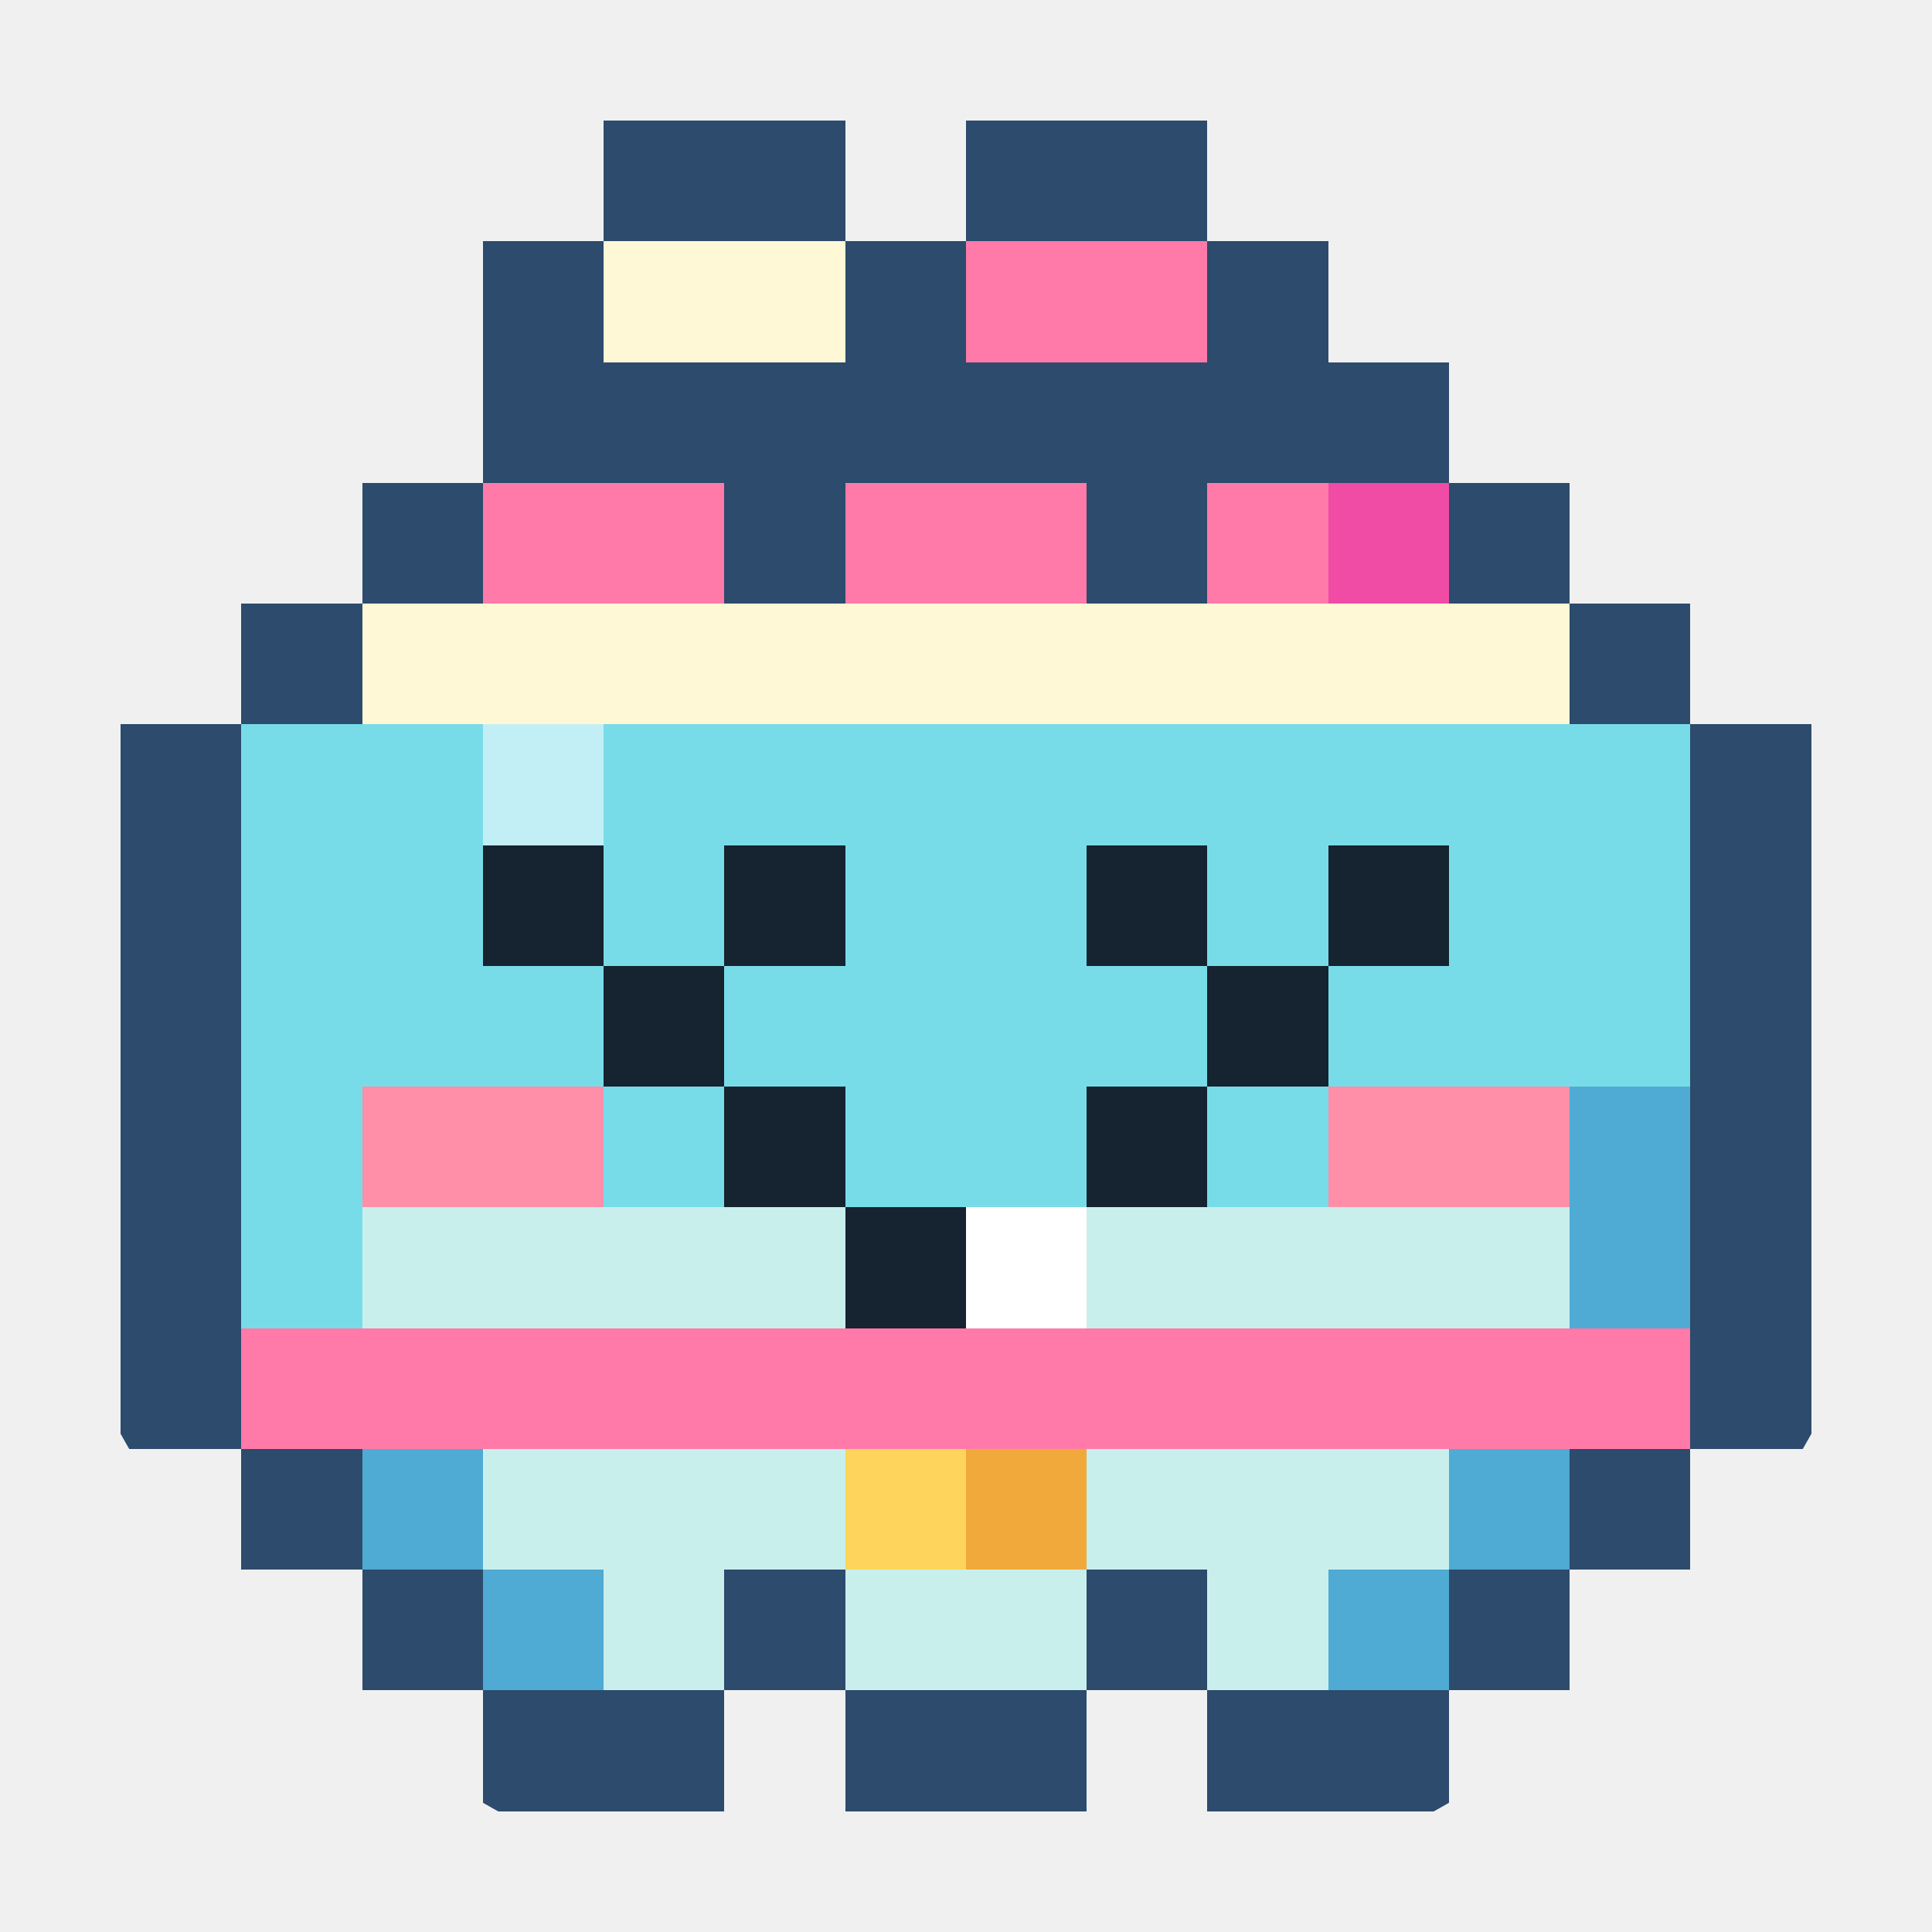
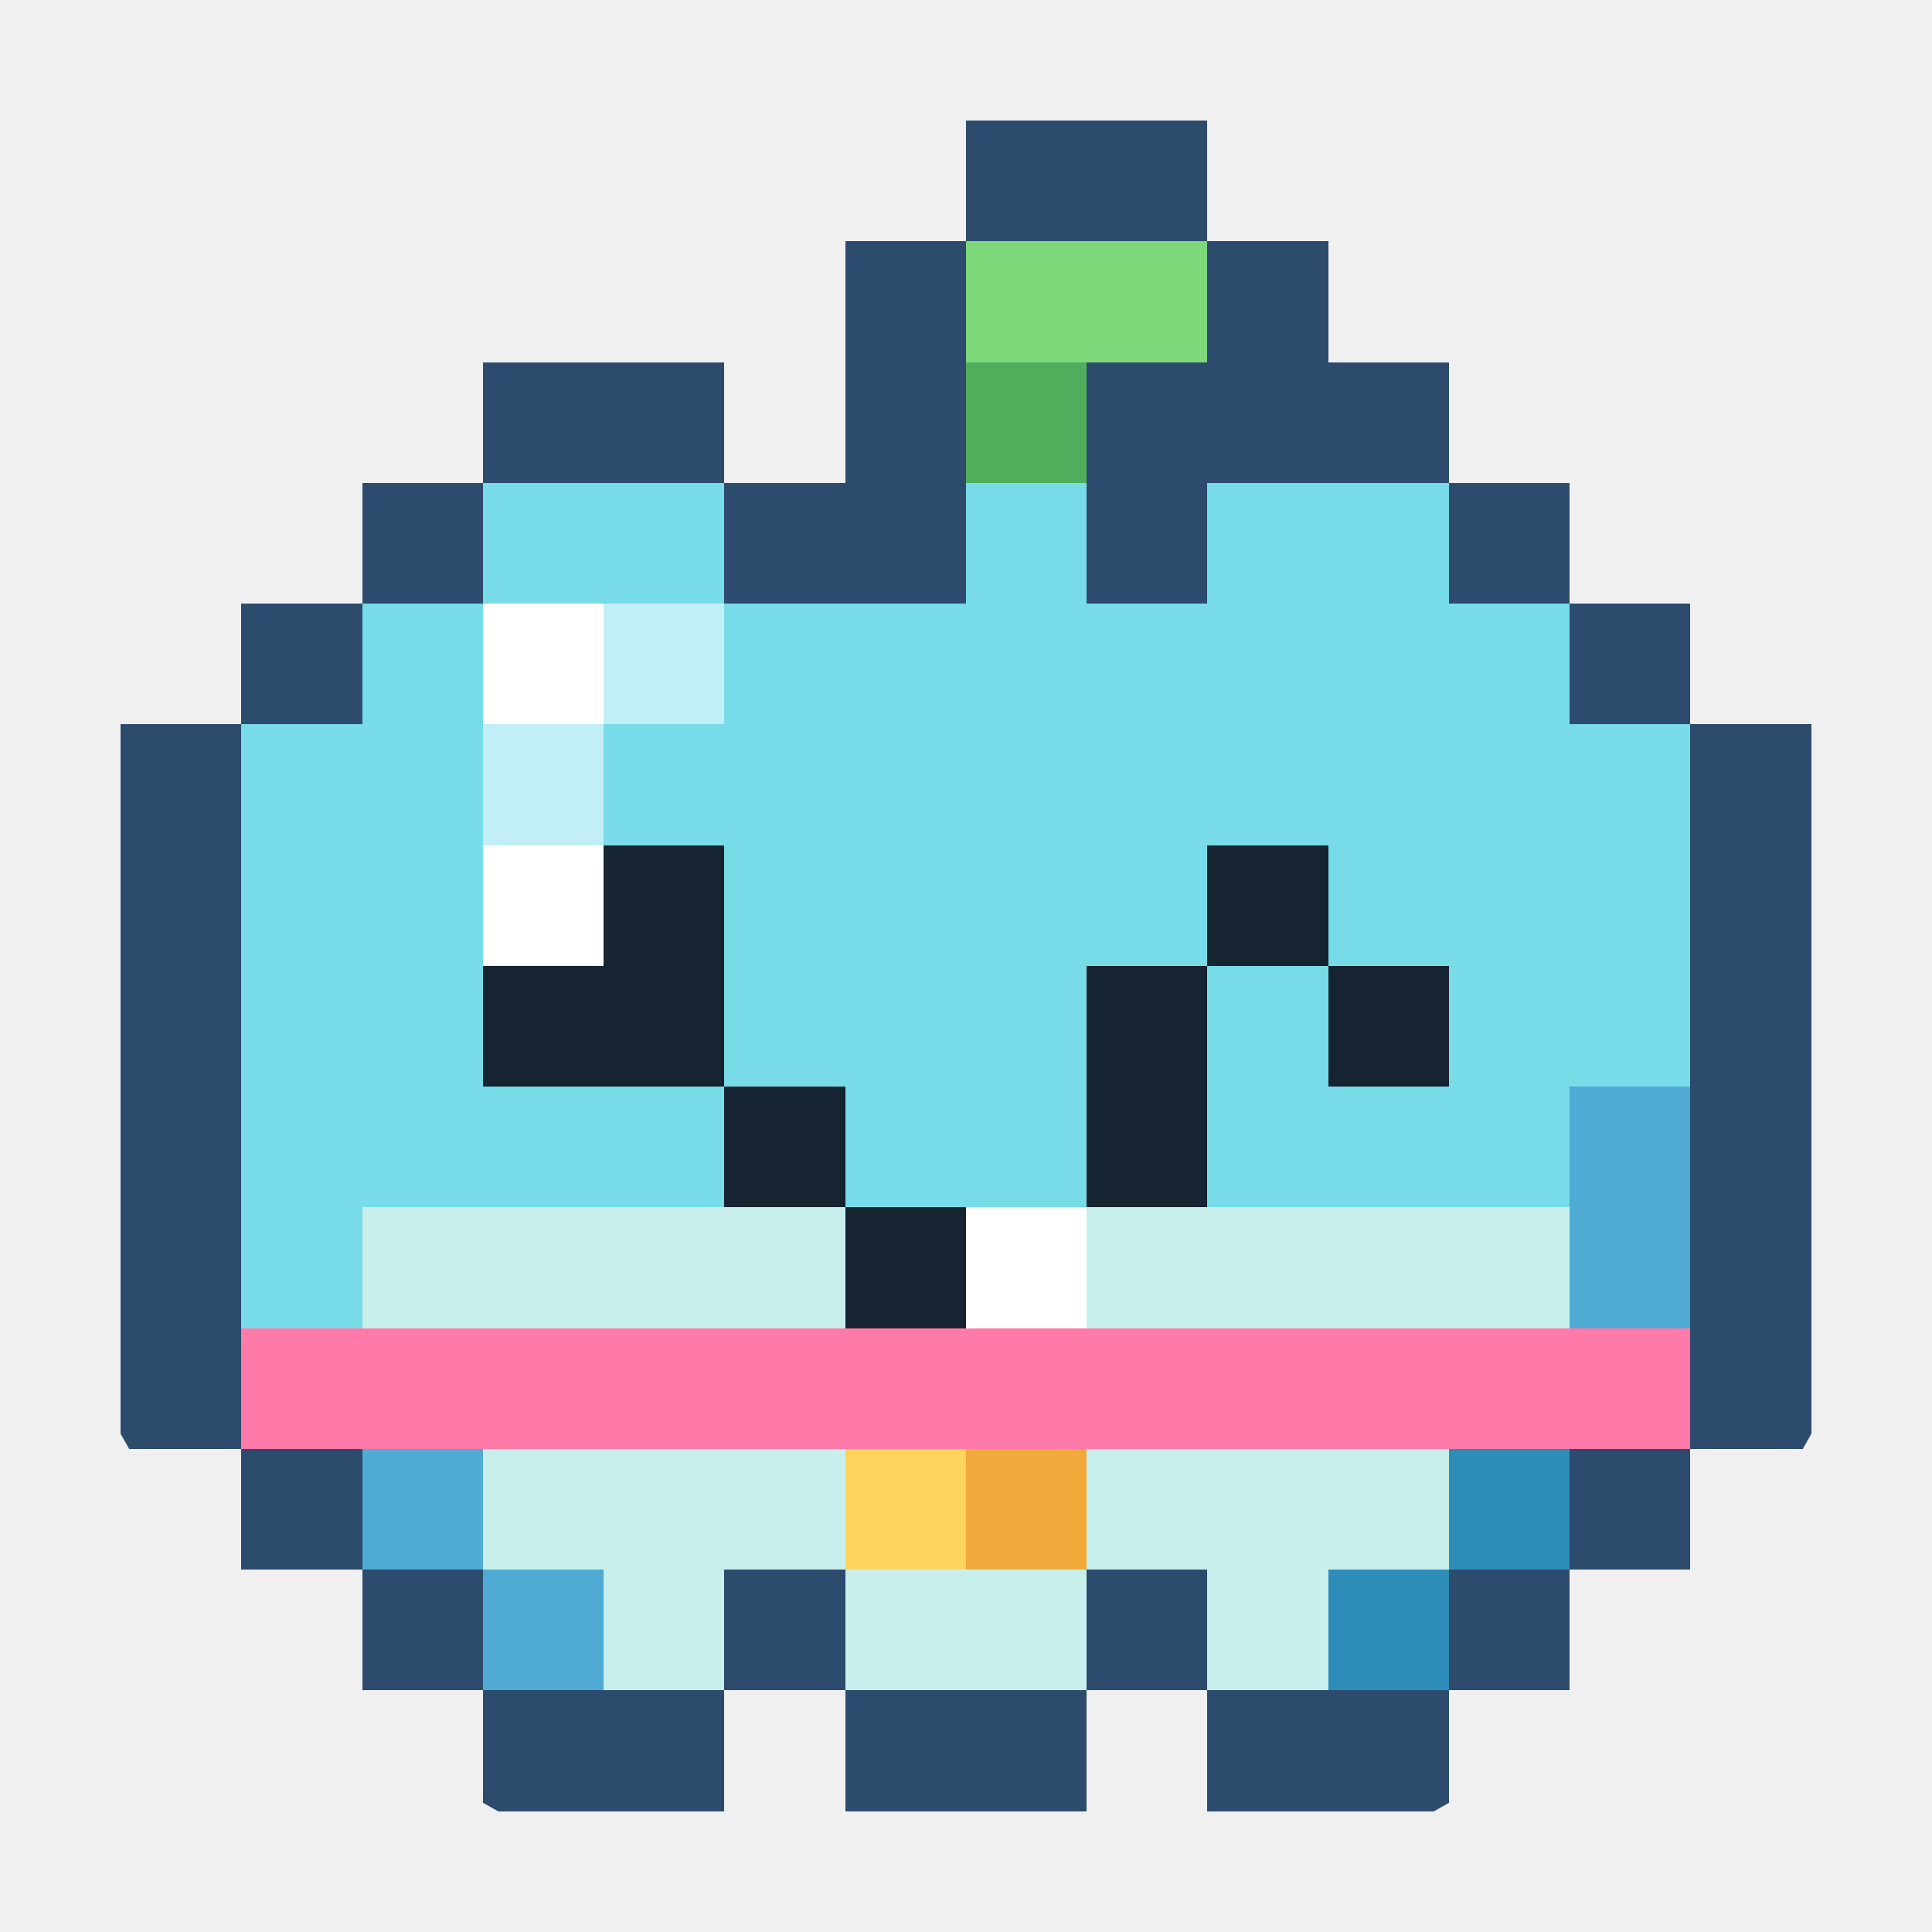
<svg xmlns="http://www.w3.org/2000/svg" width="128" height="128" viewBox="0 0 128 128" shape-rendering="crispEdges" role="presentation" aria-hidden="true">
  <defs>
    <clipPath id="clip">
      <circle cx="64" cy="64" r="64" />
    </clipPath>
  </defs>
  <g clip-path="url(#clip)">
-     <rect x="40" y="8" width="16" height="8" fill="#2C4B6D" />
    <rect x="64" y="8" width="16" height="8" fill="#2C4B6D" />
-     <rect x="32" y="16" width="8" height="8" fill="#2C4B6D" />
-     <rect x="40" y="16" width="16" height="8" fill="#FFF8D6" />
    <rect x="56" y="16" width="8" height="8" fill="#2C4B6D" />
-     <rect x="64" y="16" width="16" height="8" fill="#FF7AA8" />
+     <rect x="64" y="16" width="16" height="8" fill="#7DD87A" />
    <rect x="80" y="16" width="8" height="8" fill="#2C4B6D" />
-     <rect x="32" y="24" width="64" height="8" fill="#2C4B6D" />
+     <rect x="32" y="24" width="16" height="8" fill="#2C4B6D" />
+     <rect x="56" y="24" width="8" height="8" fill="#2C4B6D" />
+     <rect x="64" y="24" width="8" height="8" fill="#4FAE5C" />
+     <rect x="72" y="24" width="24" height="8" fill="#2C4B6D" />
    <rect x="24" y="32" width="8" height="8" fill="#2C4B6D" />
-     <rect x="32" y="32" width="16" height="8" fill="#FF7AA8" />
-     <rect x="48" y="32" width="8" height="8" fill="#2C4B6D" />
-     <rect x="56" y="32" width="16" height="8" fill="#FF7AA8" />
+     <rect x="32" y="32" width="16" height="8" fill="#78DCE8" />
+     <rect x="48" y="32" width="16" height="8" fill="#2C4B6D" />
+     <rect x="64" y="32" width="8" height="8" fill="#78DCE8" />
    <rect x="72" y="32" width="8" height="8" fill="#2C4B6D" />
-     <rect x="80" y="32" width="8" height="8" fill="#FF7AA8" />
-     <rect x="88" y="32" width="8" height="8" fill="#F04BA5" />
+     <rect x="80" y="32" width="16" height="8" fill="#78DCE8" />
    <rect x="96" y="32" width="8" height="8" fill="#2C4B6D" />
    <rect x="16" y="40" width="8" height="8" fill="#2C4B6D" />
-     <rect x="24" y="40" width="80" height="8" fill="#FFF8D6" />
+     <rect x="24" y="40" width="8" height="8" fill="#78DCE8" />
+     <rect x="32" y="40" width="8" height="8" fill="#FFFFFF" />
+     <rect x="40" y="40" width="8" height="8" fill="#C2EFF5" />
+     <rect x="48" y="40" width="56" height="8" fill="#78DCE8" />
    <rect x="104" y="40" width="8" height="8" fill="#2C4B6D" />
    <rect x="8" y="48" width="8" height="8" fill="#2C4B6D" />
    <rect x="16" y="48" width="16" height="8" fill="#78DCE8" />
    <rect x="32" y="48" width="8" height="8" fill="#C2EFF5" />
    <rect x="40" y="48" width="72" height="8" fill="#78DCE8" />
    <rect x="112" y="48" width="8" height="8" fill="#2C4B6D" />
    <rect x="8" y="56" width="8" height="8" fill="#2C4B6D" />
    <rect x="16" y="56" width="16" height="8" fill="#78DCE8" />
-     <rect x="32" y="56" width="8" height="8" fill="#162331" />
-     <rect x="40" y="56" width="8" height="8" fill="#78DCE8" />
-     <rect x="48" y="56" width="8" height="8" fill="#162331" />
-     <rect x="56" y="56" width="16" height="8" fill="#78DCE8" />
-     <rect x="72" y="56" width="8" height="8" fill="#162331" />
-     <rect x="80" y="56" width="8" height="8" fill="#78DCE8" />
-     <rect x="88" y="56" width="8" height="8" fill="#162331" />
-     <rect x="96" y="56" width="16" height="8" fill="#78DCE8" />
+     <rect x="32" y="56" width="8" height="8" fill="#FFFFFF" />
+     <rect x="40" y="56" width="8" height="8" fill="#162331" />
+     <rect x="48" y="56" width="32" height="8" fill="#78DCE8" />
+     <rect x="80" y="56" width="8" height="8" fill="#162331" />
+     <rect x="88" y="56" width="24" height="8" fill="#78DCE8" />
    <rect x="112" y="56" width="8" height="8" fill="#2C4B6D" />
    <rect x="8" y="64" width="8" height="8" fill="#2C4B6D" />
-     <rect x="16" y="64" width="24" height="8" fill="#78DCE8" />
-     <rect x="40" y="64" width="8" height="8" fill="#162331" />
-     <rect x="48" y="64" width="32" height="8" fill="#78DCE8" />
-     <rect x="80" y="64" width="8" height="8" fill="#162331" />
-     <rect x="88" y="64" width="24" height="8" fill="#78DCE8" />
+     <rect x="16" y="64" width="16" height="8" fill="#78DCE8" />
+     <rect x="32" y="64" width="16" height="8" fill="#162331" />
+     <rect x="48" y="64" width="24" height="8" fill="#78DCE8" />
+     <rect x="72" y="64" width="8" height="8" fill="#162331" />
+     <rect x="80" y="64" width="8" height="8" fill="#78DCE8" />
+     <rect x="88" y="64" width="8" height="8" fill="#162331" />
+     <rect x="96" y="64" width="16" height="8" fill="#78DCE8" />
    <rect x="112" y="64" width="8" height="8" fill="#2C4B6D" />
    <rect x="8" y="72" width="8" height="8" fill="#2C4B6D" />
-     <rect x="16" y="72" width="8" height="8" fill="#78DCE8" />
-     <rect x="24" y="72" width="16" height="8" fill="#FF8FA8" />
-     <rect x="40" y="72" width="8" height="8" fill="#78DCE8" />
+     <rect x="16" y="72" width="32" height="8" fill="#78DCE8" />
    <rect x="48" y="72" width="8" height="8" fill="#162331" />
    <rect x="56" y="72" width="16" height="8" fill="#78DCE8" />
    <rect x="72" y="72" width="8" height="8" fill="#162331" />
-     <rect x="80" y="72" width="8" height="8" fill="#78DCE8" />
-     <rect x="88" y="72" width="16" height="8" fill="#FF8FA8" />
+     <rect x="80" y="72" width="24" height="8" fill="#78DCE8" />
    <rect x="104" y="72" width="8" height="8" fill="#4FABD3" />
    <rect x="112" y="72" width="8" height="8" fill="#2C4B6D" />
    <rect x="8" y="80" width="8" height="8" fill="#2C4B6D" />
    <rect x="16" y="80" width="8" height="8" fill="#78DCE8" />
    <rect x="24" y="80" width="32" height="8" fill="#C9EFED" />
    <rect x="56" y="80" width="8" height="8" fill="#162331" />
    <rect x="64" y="80" width="8" height="8" fill="#FFFFFF" />
    <rect x="72" y="80" width="32" height="8" fill="#C9EFED" />
    <rect x="104" y="80" width="8" height="8" fill="#4FABD3" />
    <rect x="112" y="80" width="8" height="8" fill="#2C4B6D" />
    <rect x="8" y="88" width="8" height="8" fill="#2C4B6D" />
    <rect x="16" y="88" width="96" height="8" fill="#FF7AA8" />
    <rect x="112" y="88" width="8" height="8" fill="#2C4B6D" />
    <rect x="16" y="96" width="8" height="8" fill="#2C4B6D" />
    <rect x="24" y="96" width="8" height="8" fill="#4FABD3" />
    <rect x="32" y="96" width="24" height="8" fill="#C9EFED" />
    <rect x="56" y="96" width="8" height="8" fill="#FFD45C" />
    <rect x="64" y="96" width="8" height="8" fill="#F0A93A" />
    <rect x="72" y="96" width="24" height="8" fill="#C9EFED" />
-     <rect x="96" y="96" width="8" height="8" fill="#4FABD3" />
+     <rect x="96" y="96" width="8" height="8" fill="#2E8DB8" />
    <rect x="104" y="96" width="8" height="8" fill="#2C4B6D" />
    <rect x="24" y="104" width="8" height="8" fill="#2C4B6D" />
    <rect x="32" y="104" width="8" height="8" fill="#4FABD3" />
    <rect x="40" y="104" width="8" height="8" fill="#C9EFED" />
    <rect x="48" y="104" width="8" height="8" fill="#2C4B6D" />
    <rect x="56" y="104" width="16" height="8" fill="#C9EFED" />
    <rect x="72" y="104" width="8" height="8" fill="#2C4B6D" />
    <rect x="80" y="104" width="8" height="8" fill="#C9EFED" />
-     <rect x="88" y="104" width="8" height="8" fill="#4FABD3" />
+     <rect x="88" y="104" width="8" height="8" fill="#2E8DB8" />
    <rect x="96" y="104" width="8" height="8" fill="#2C4B6D" />
    <rect x="32" y="112" width="16" height="8" fill="#2C4B6D" />
    <rect x="56" y="112" width="16" height="8" fill="#2C4B6D" />
    <rect x="80" y="112" width="16" height="8" fill="#2C4B6D" />
  </g>
</svg>
